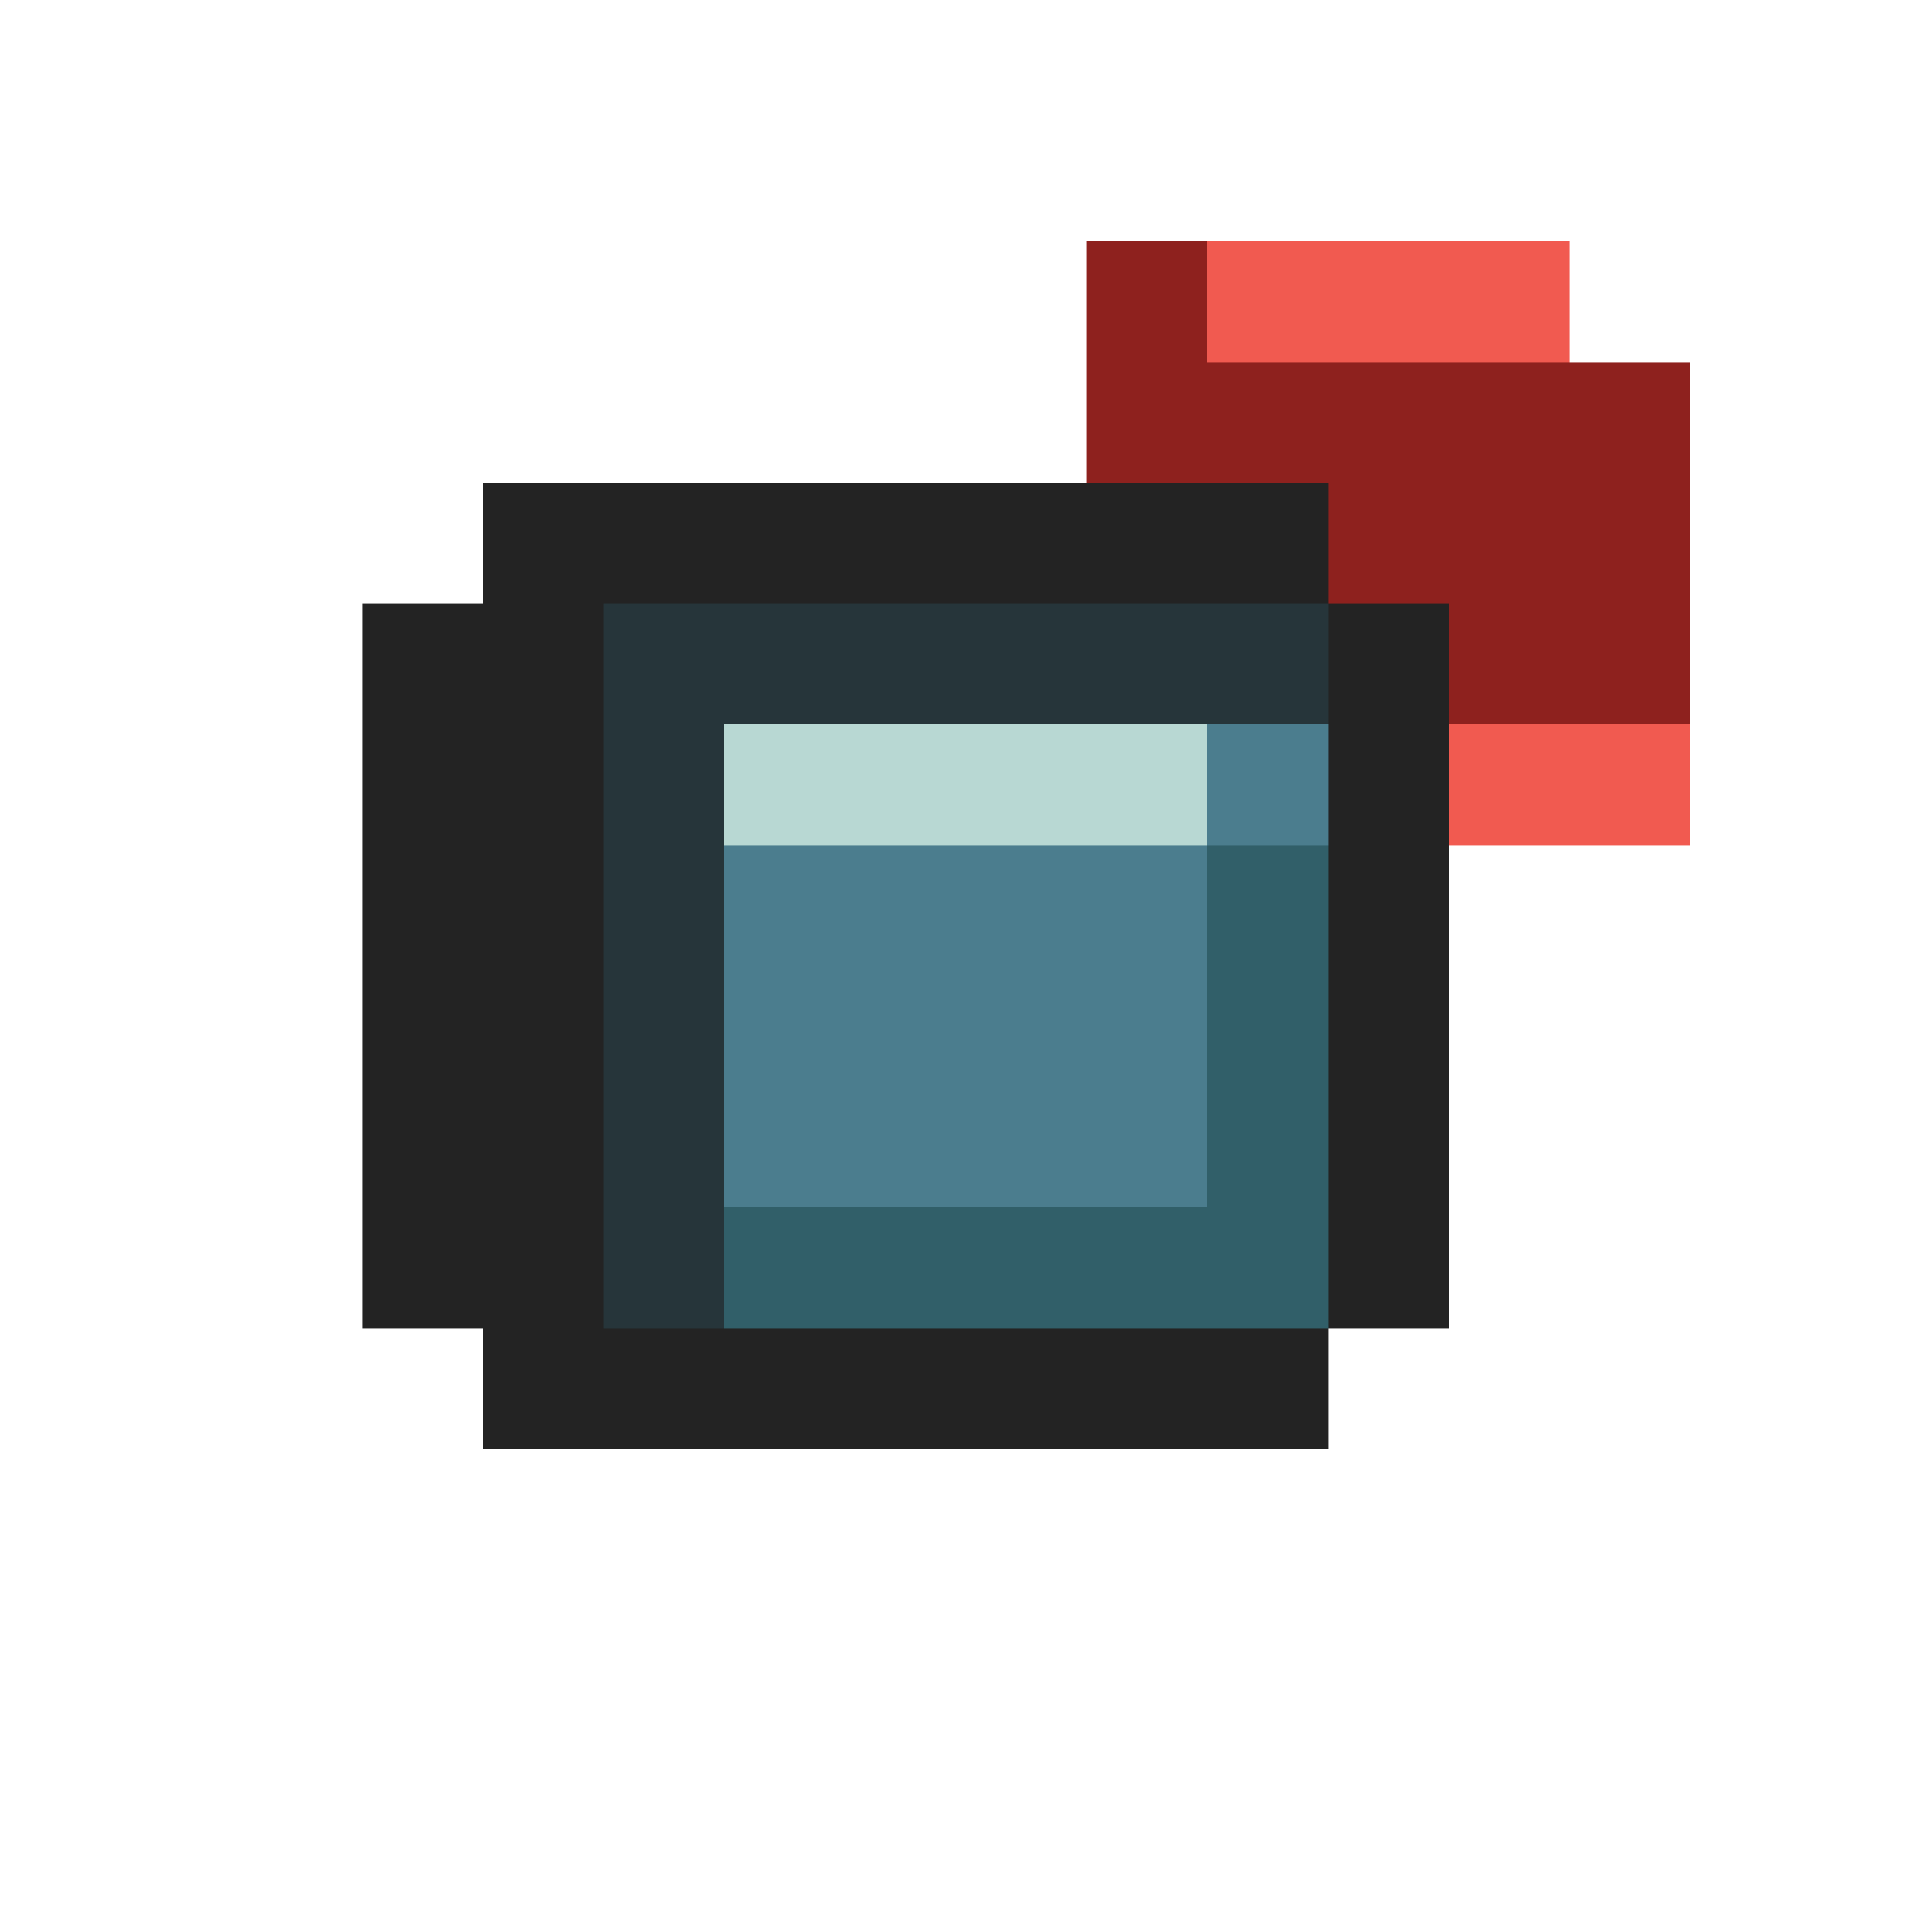
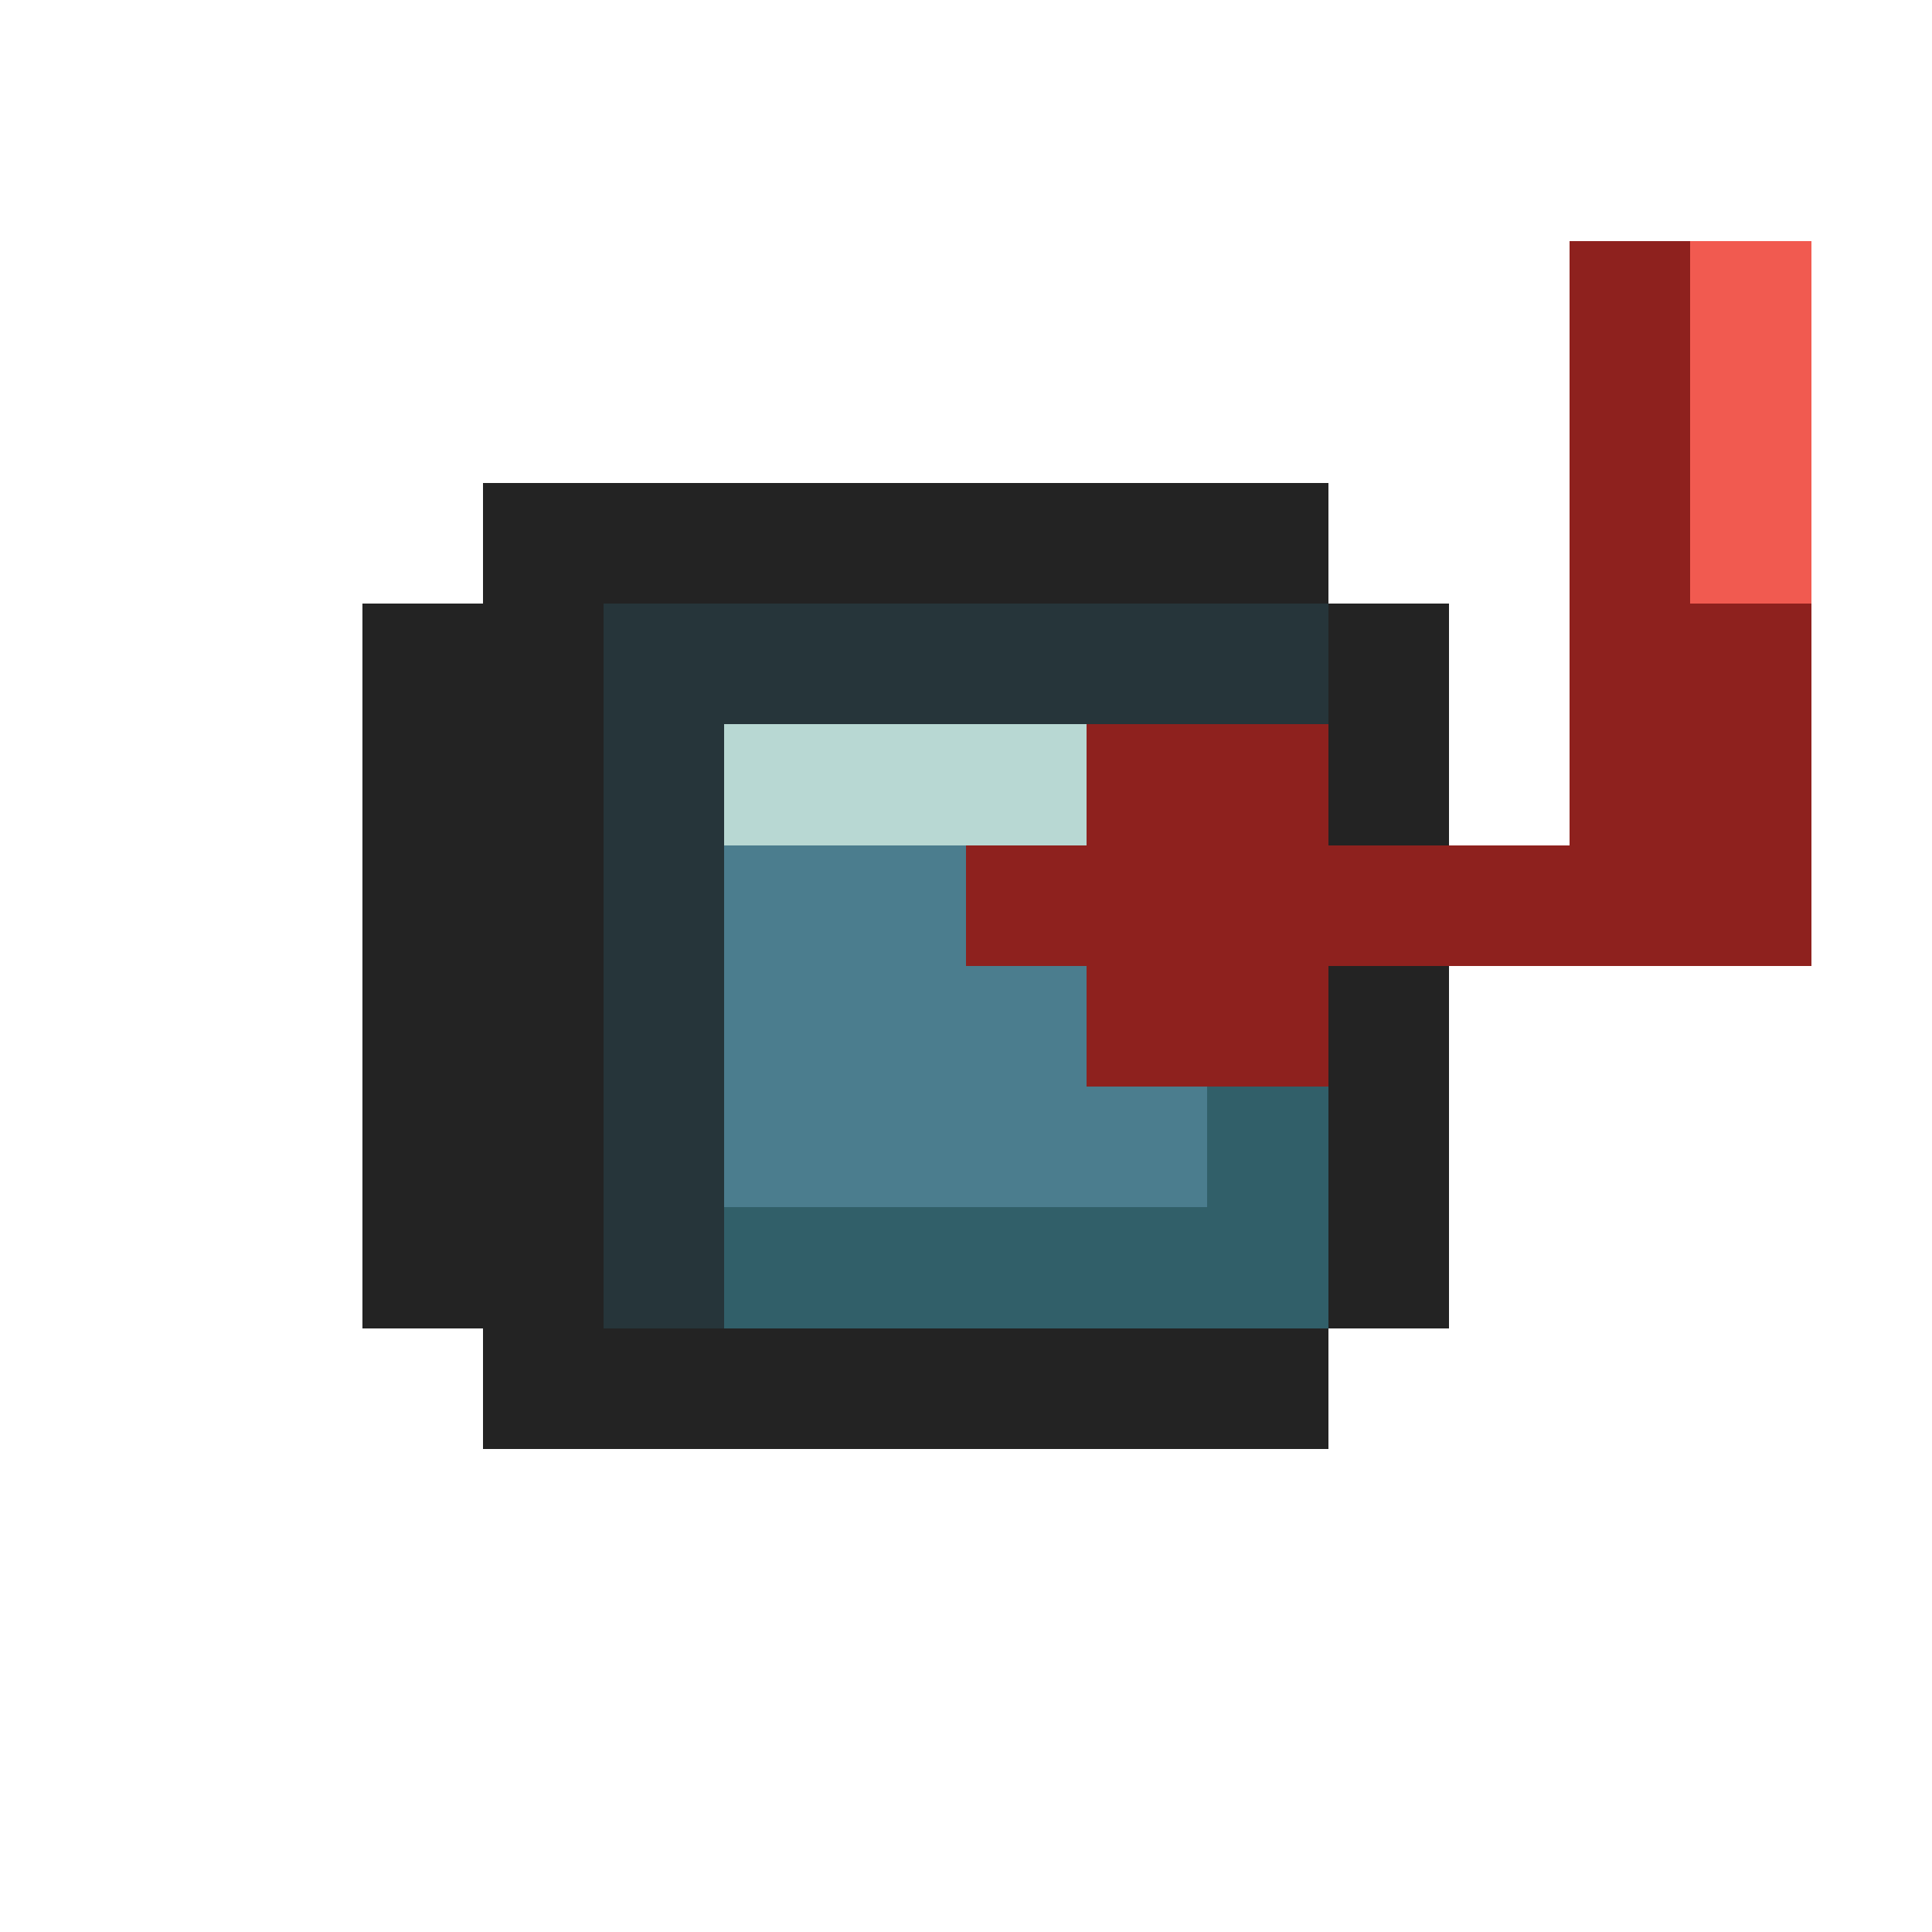
<svg xmlns="http://www.w3.org/2000/svg" viewBox="0 0 16 16" shape-rendering="crispEdges" data-m98-concept="reset-desktop" data-m98-grid="16">
-   <path fill="#8e211e" d="M9 2H13V3H14V6H12V5H11V4H9Z M11 6H14V7H12V8H10V7H11Z" />
-   <rect fill="#f15a50" x="10" y="2" width="3" height="1" />
-   <rect fill="#f15a50" x="12" y="6" width="2" height="1" />
  <path fill="#232323" d="M4 4H11V5H12V11H11V12H4V11H3V5H4Z" />
  <rect fill="#26353a" x="5" y="5" width="6" height="6" />
  <rect fill="#4b7d8e" x="6" y="6" width="5" height="4" />
  <rect fill="#b8d8d3" x="6" y="6" width="4" height="1" />
  <rect fill="#315f69" x="10" y="7" width="1" height="3" />
  <rect fill="#315f69" x="6" y="10" width="5" height="1" />
+   <path fill="#8e211e" d="M13 2H15V7H13Z M9 6H11V7H9Z M8 7H15V8H8Z M9 8H11V9H9Z" />
+   <rect fill="#f15a50" x="14" y="2" width="1" height="3" />
</svg>
